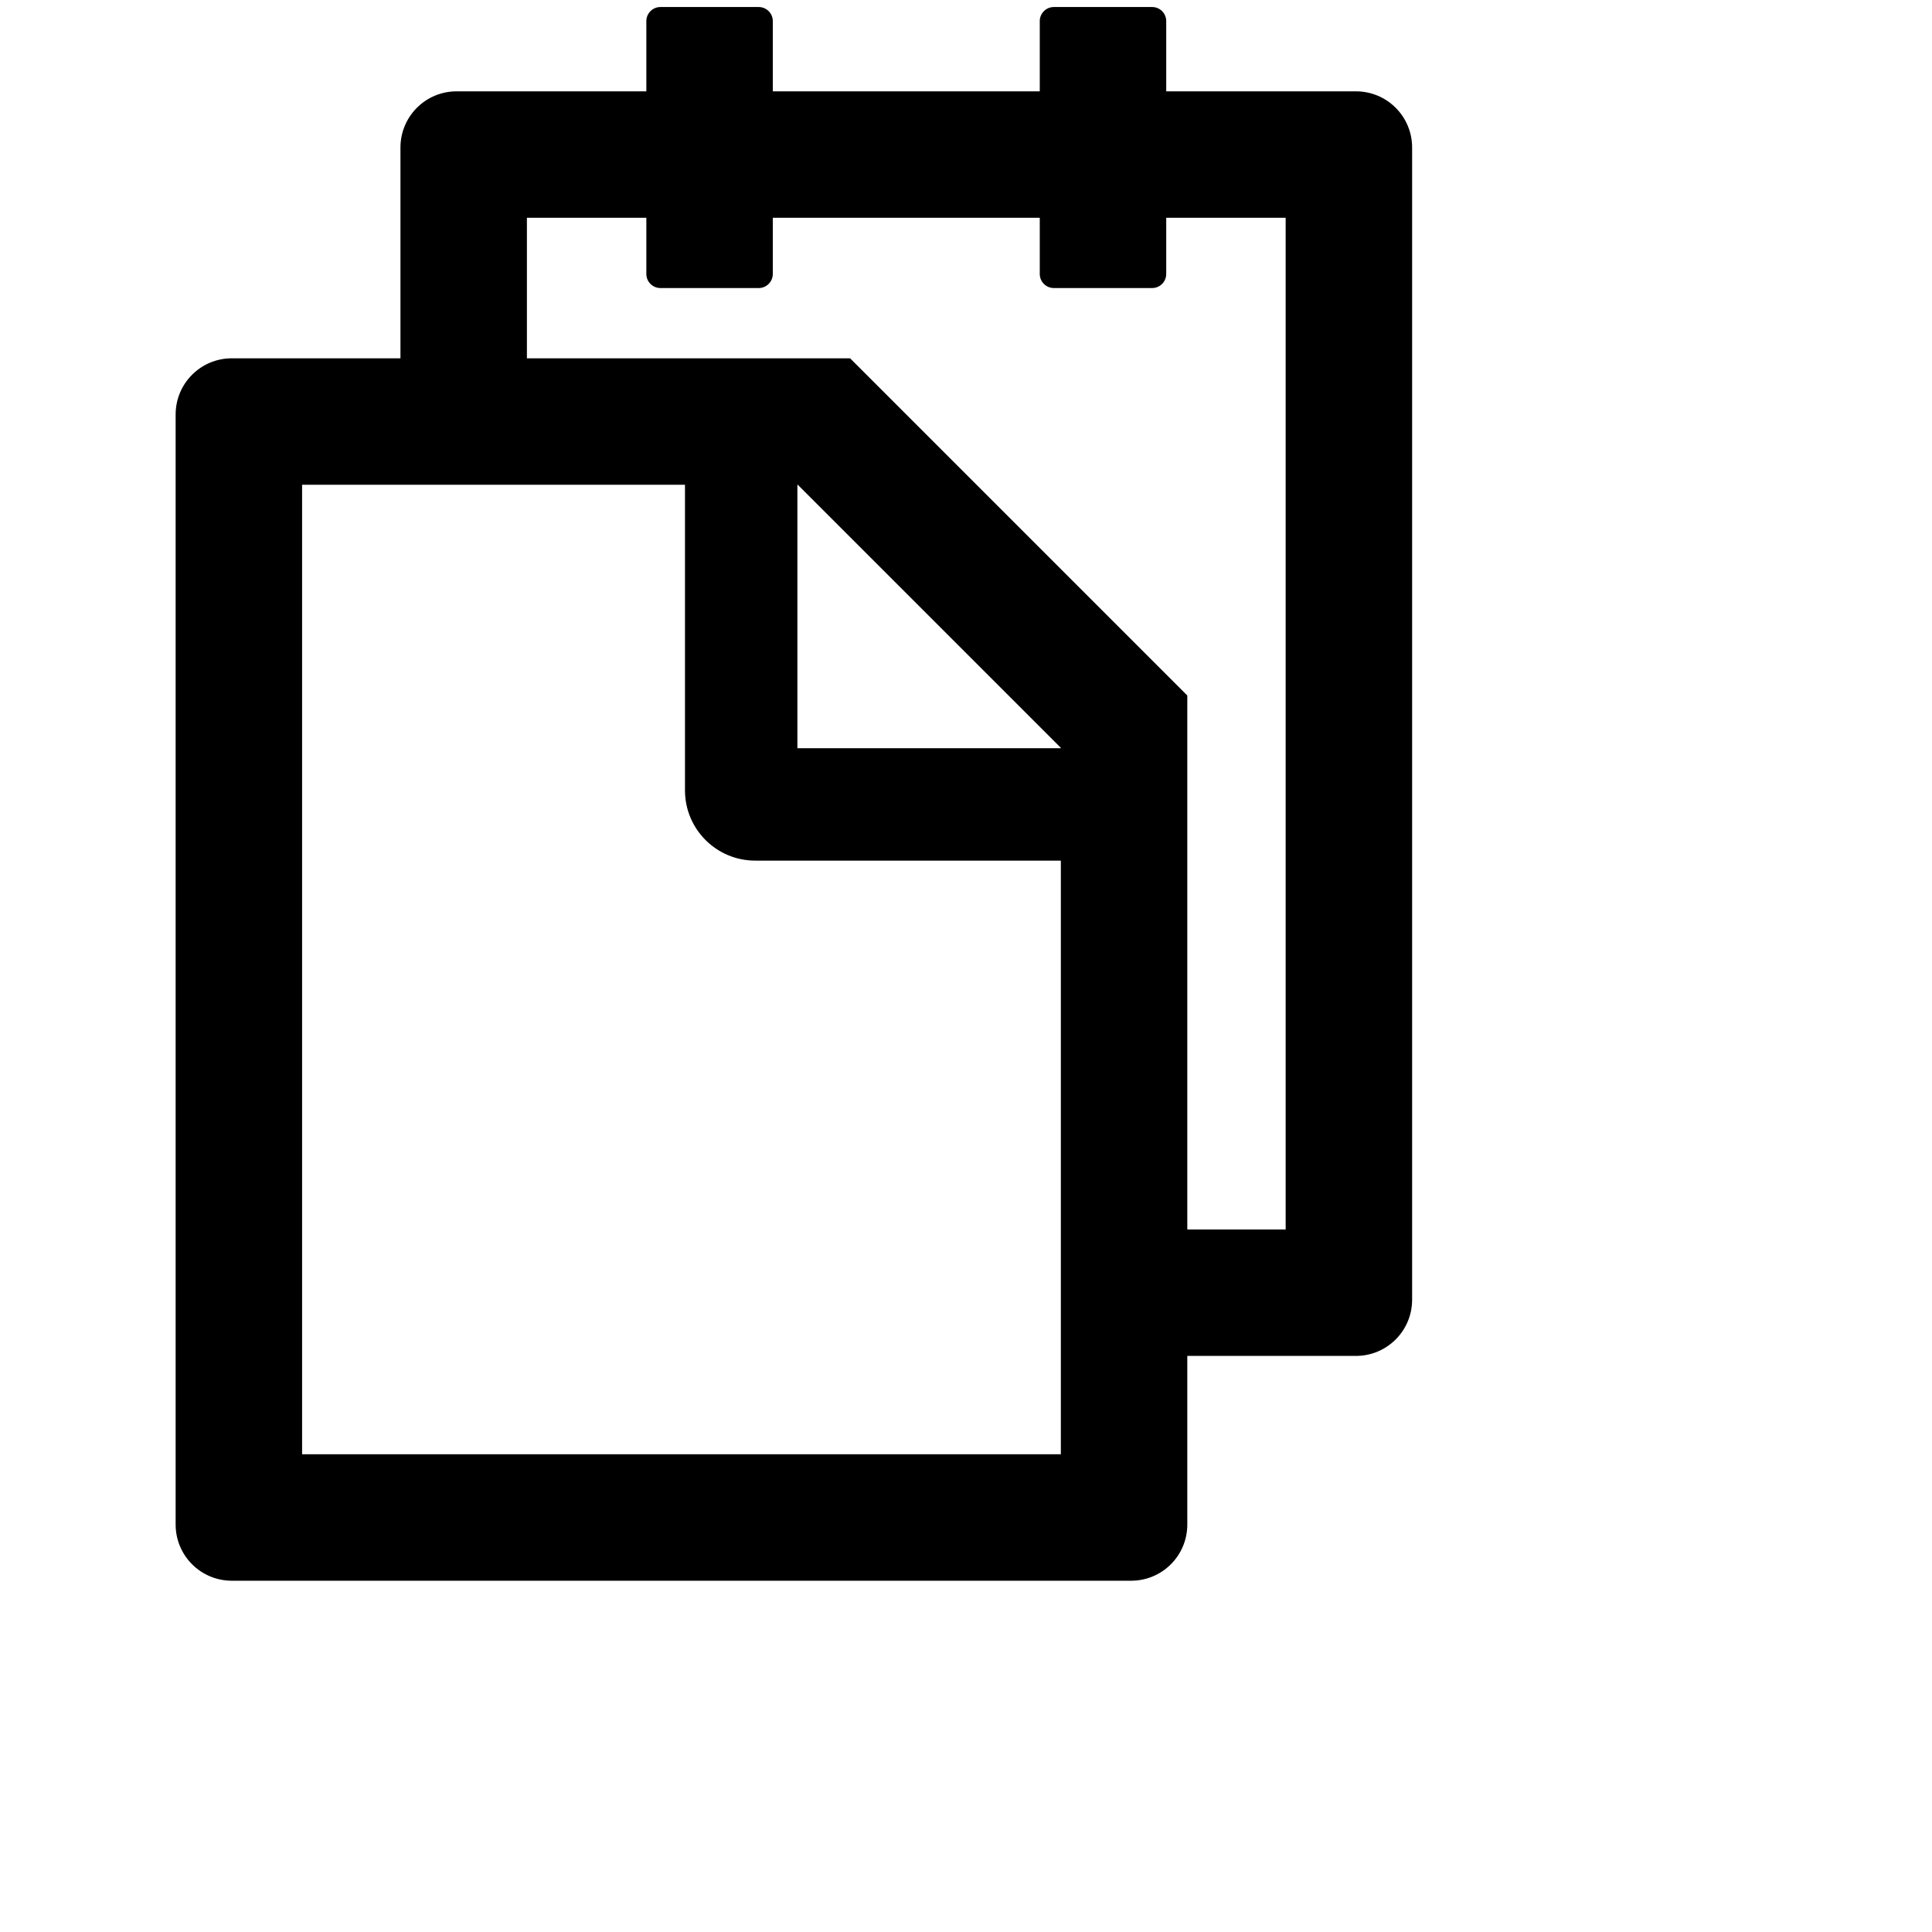
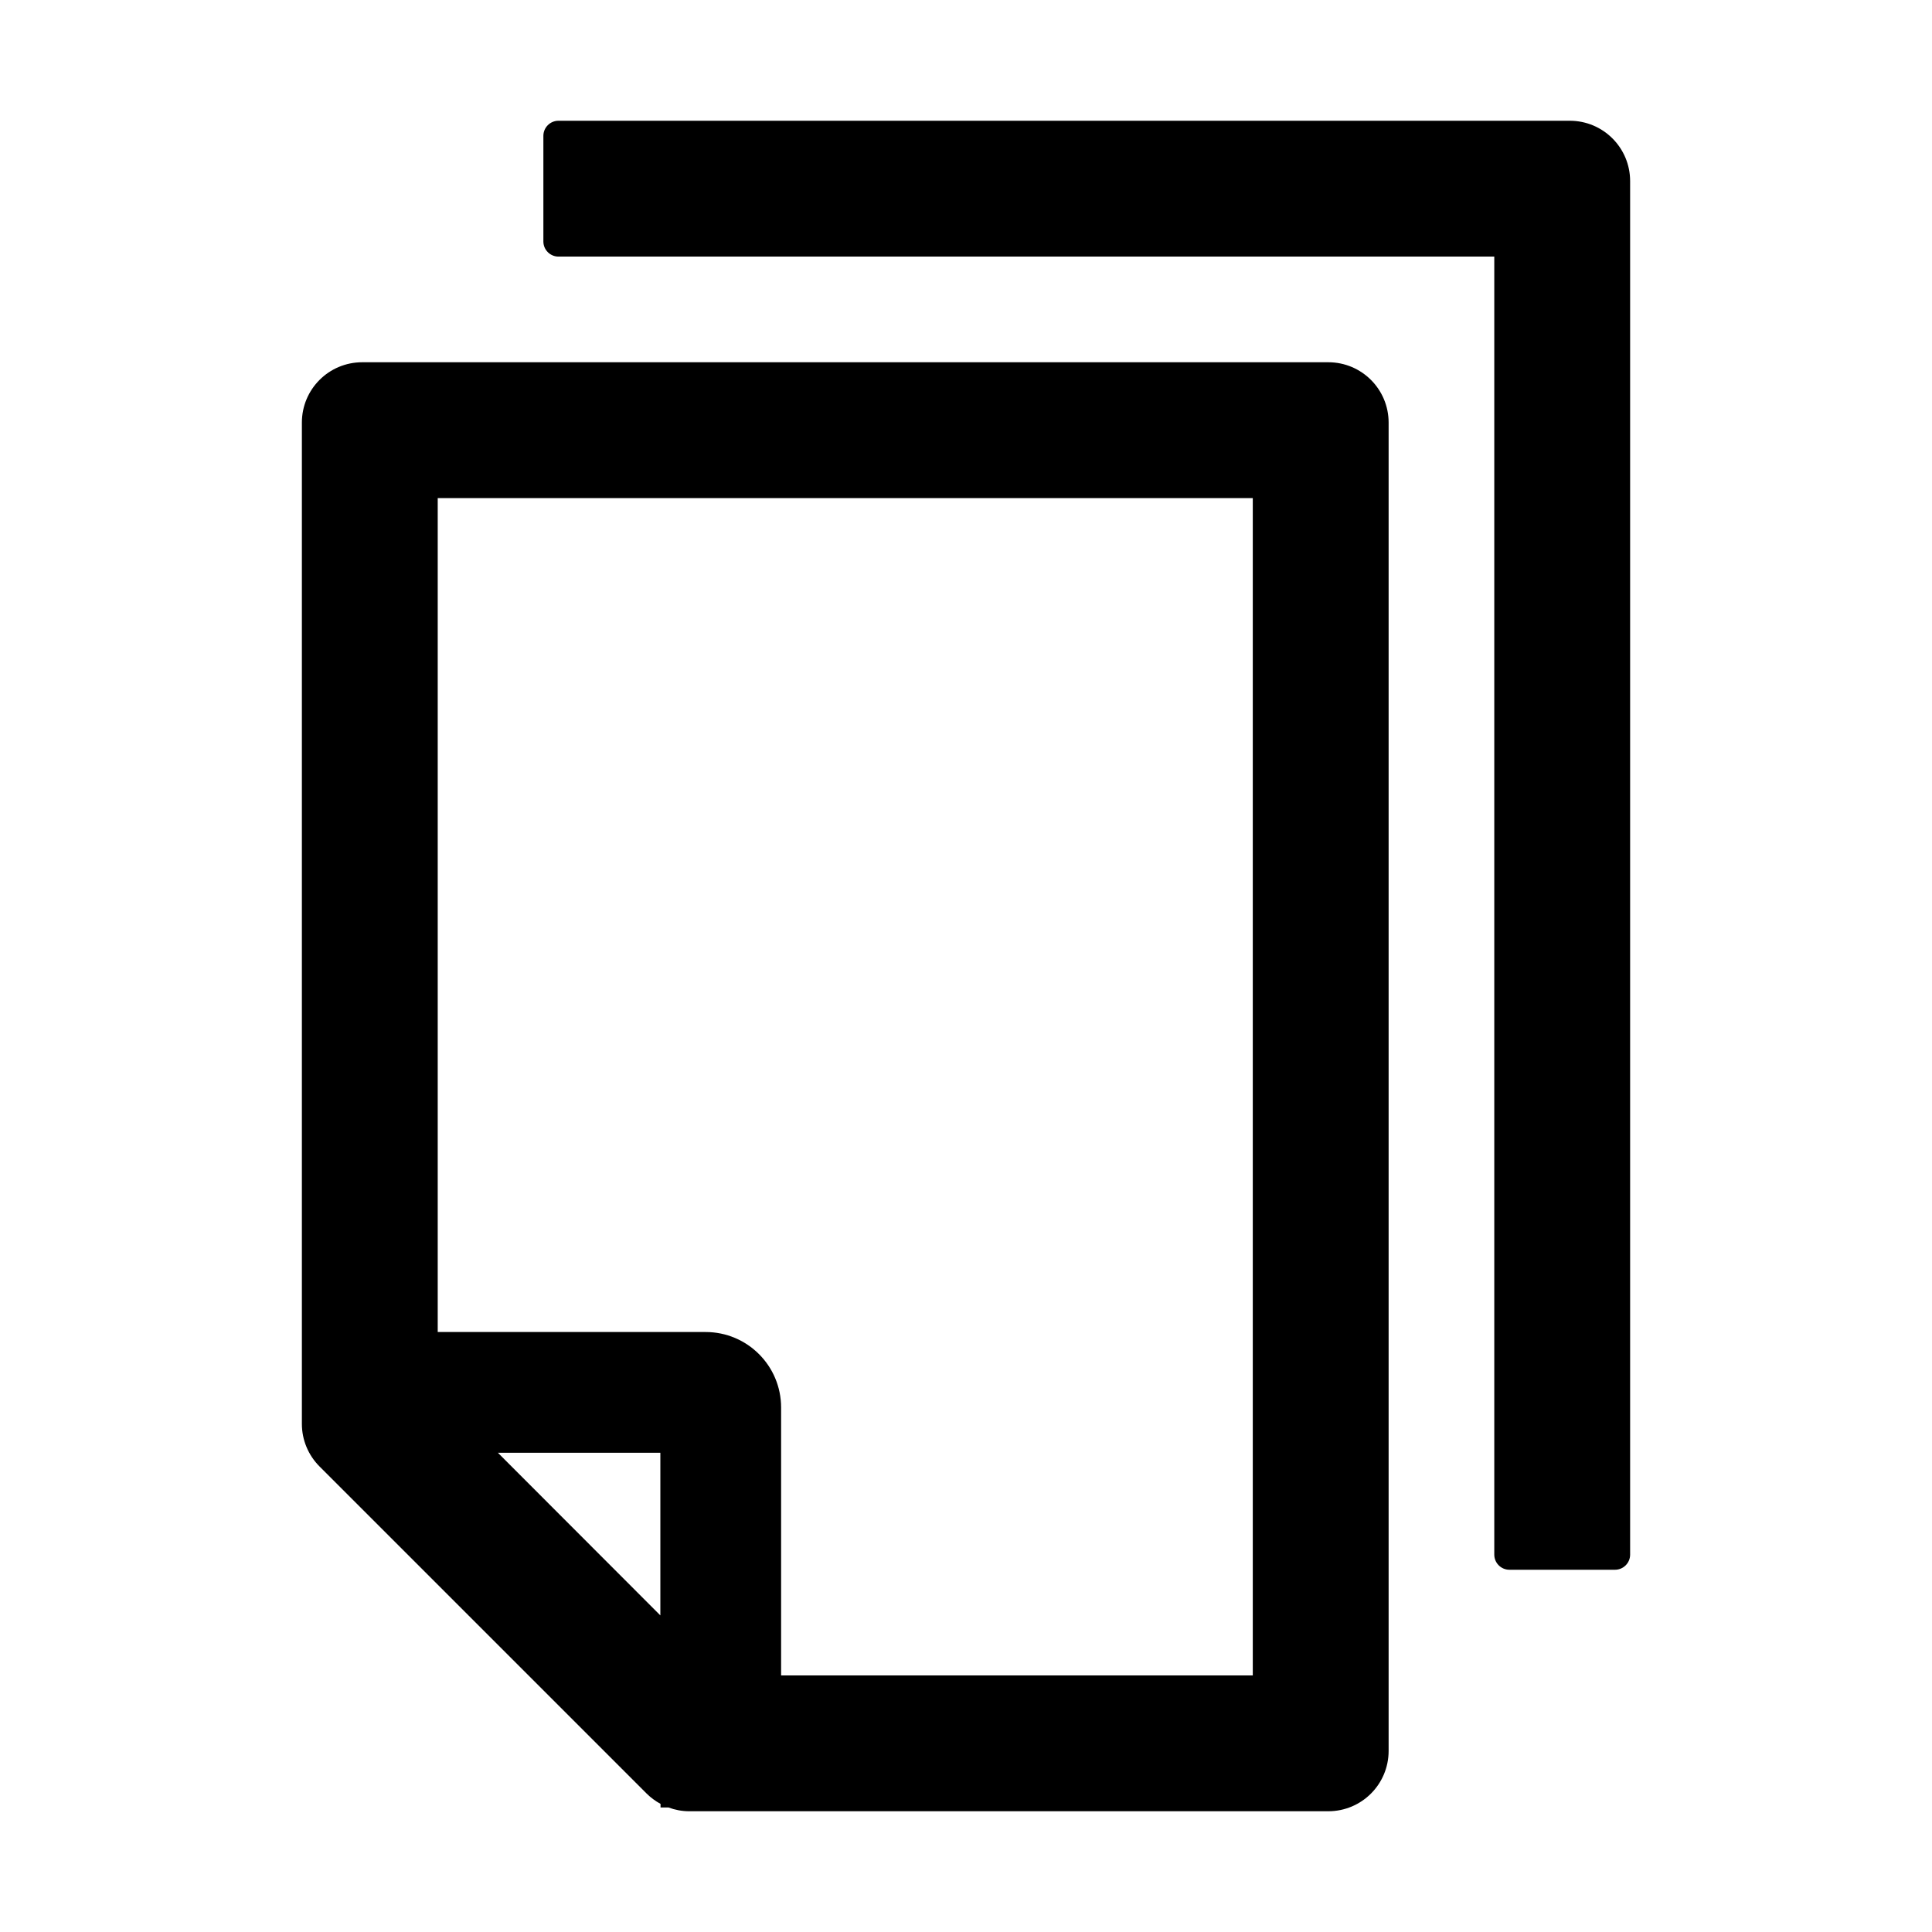
- <svg xmlns="http://www.w3.org/2000/svg" viewBox="60 60 1100 1100">
-   <path d="M832 112H724V72c0-4.4-3.6-8-8-8h-56c-4.4 0-8 3.6-8 8v40H500V72c0-4.4-3.6-8-8-8h-56c-4.4 0-8 3.6-8 8v40H320c-17.7 0-32 14.3-32 32v120h-96c-17.7 0-32 14.3-32 32v632c0 17.7 14.3 32 32 32h512c17.7 0 32-14.3 32-32v-96h96c17.7 0 32-14.3 32-32V144c0-17.7-14.3-32-32-32zM664 888H232V336h218v174c0 22.1 17.9 40 40 40h174v338zm0-402H514V336h.2L664 485.8v.2zm128 274h-56V456L544 264H360v-80h68v32c0 4.4 3.6 8 8 8h56c4.4 0 8-3.6 8-8v-32h152v32c0 4.4 3.6 8 8 8h56c4.4 0 8-3.6 8-8v-32h68v576z" />
+ <svg xmlns="http://www.w3.org/2000/svg" t="1651709889303" class="icon" viewBox="0 0 1024 1024" version="1.1" p-id="11979" width="18" height="18">
+   <path d="M832 64H296c-4.4 0-8 3.6-8 8v56c0 4.4 3.6 8 8 8h496v688c0 4.4 3.6 8 8 8h56c4.4 0 8-3.6 8-8V96c0-17.7-14.3-32-32-32z" p-id="11980" />
+   <path d="M704 192H192c-17.7 0-32 14.3-32 32v530.7c0 8.5 3.4 16.6 9.4 22.6l173.3 173.3c2.2 2.2 4.7 4 7.4 5.5v1.9h4.2c3.5 1.3 7.2 2 11 2H704c17.7 0 32-14.3 32-32V224c0-17.7-14.3-32-32-32zM350 856.2L263.9 770H350v86.2zM664 888H414V746c0-22.1-17.9-40-40-40H232V264h432v624z" p-id="11981" />
</svg>
